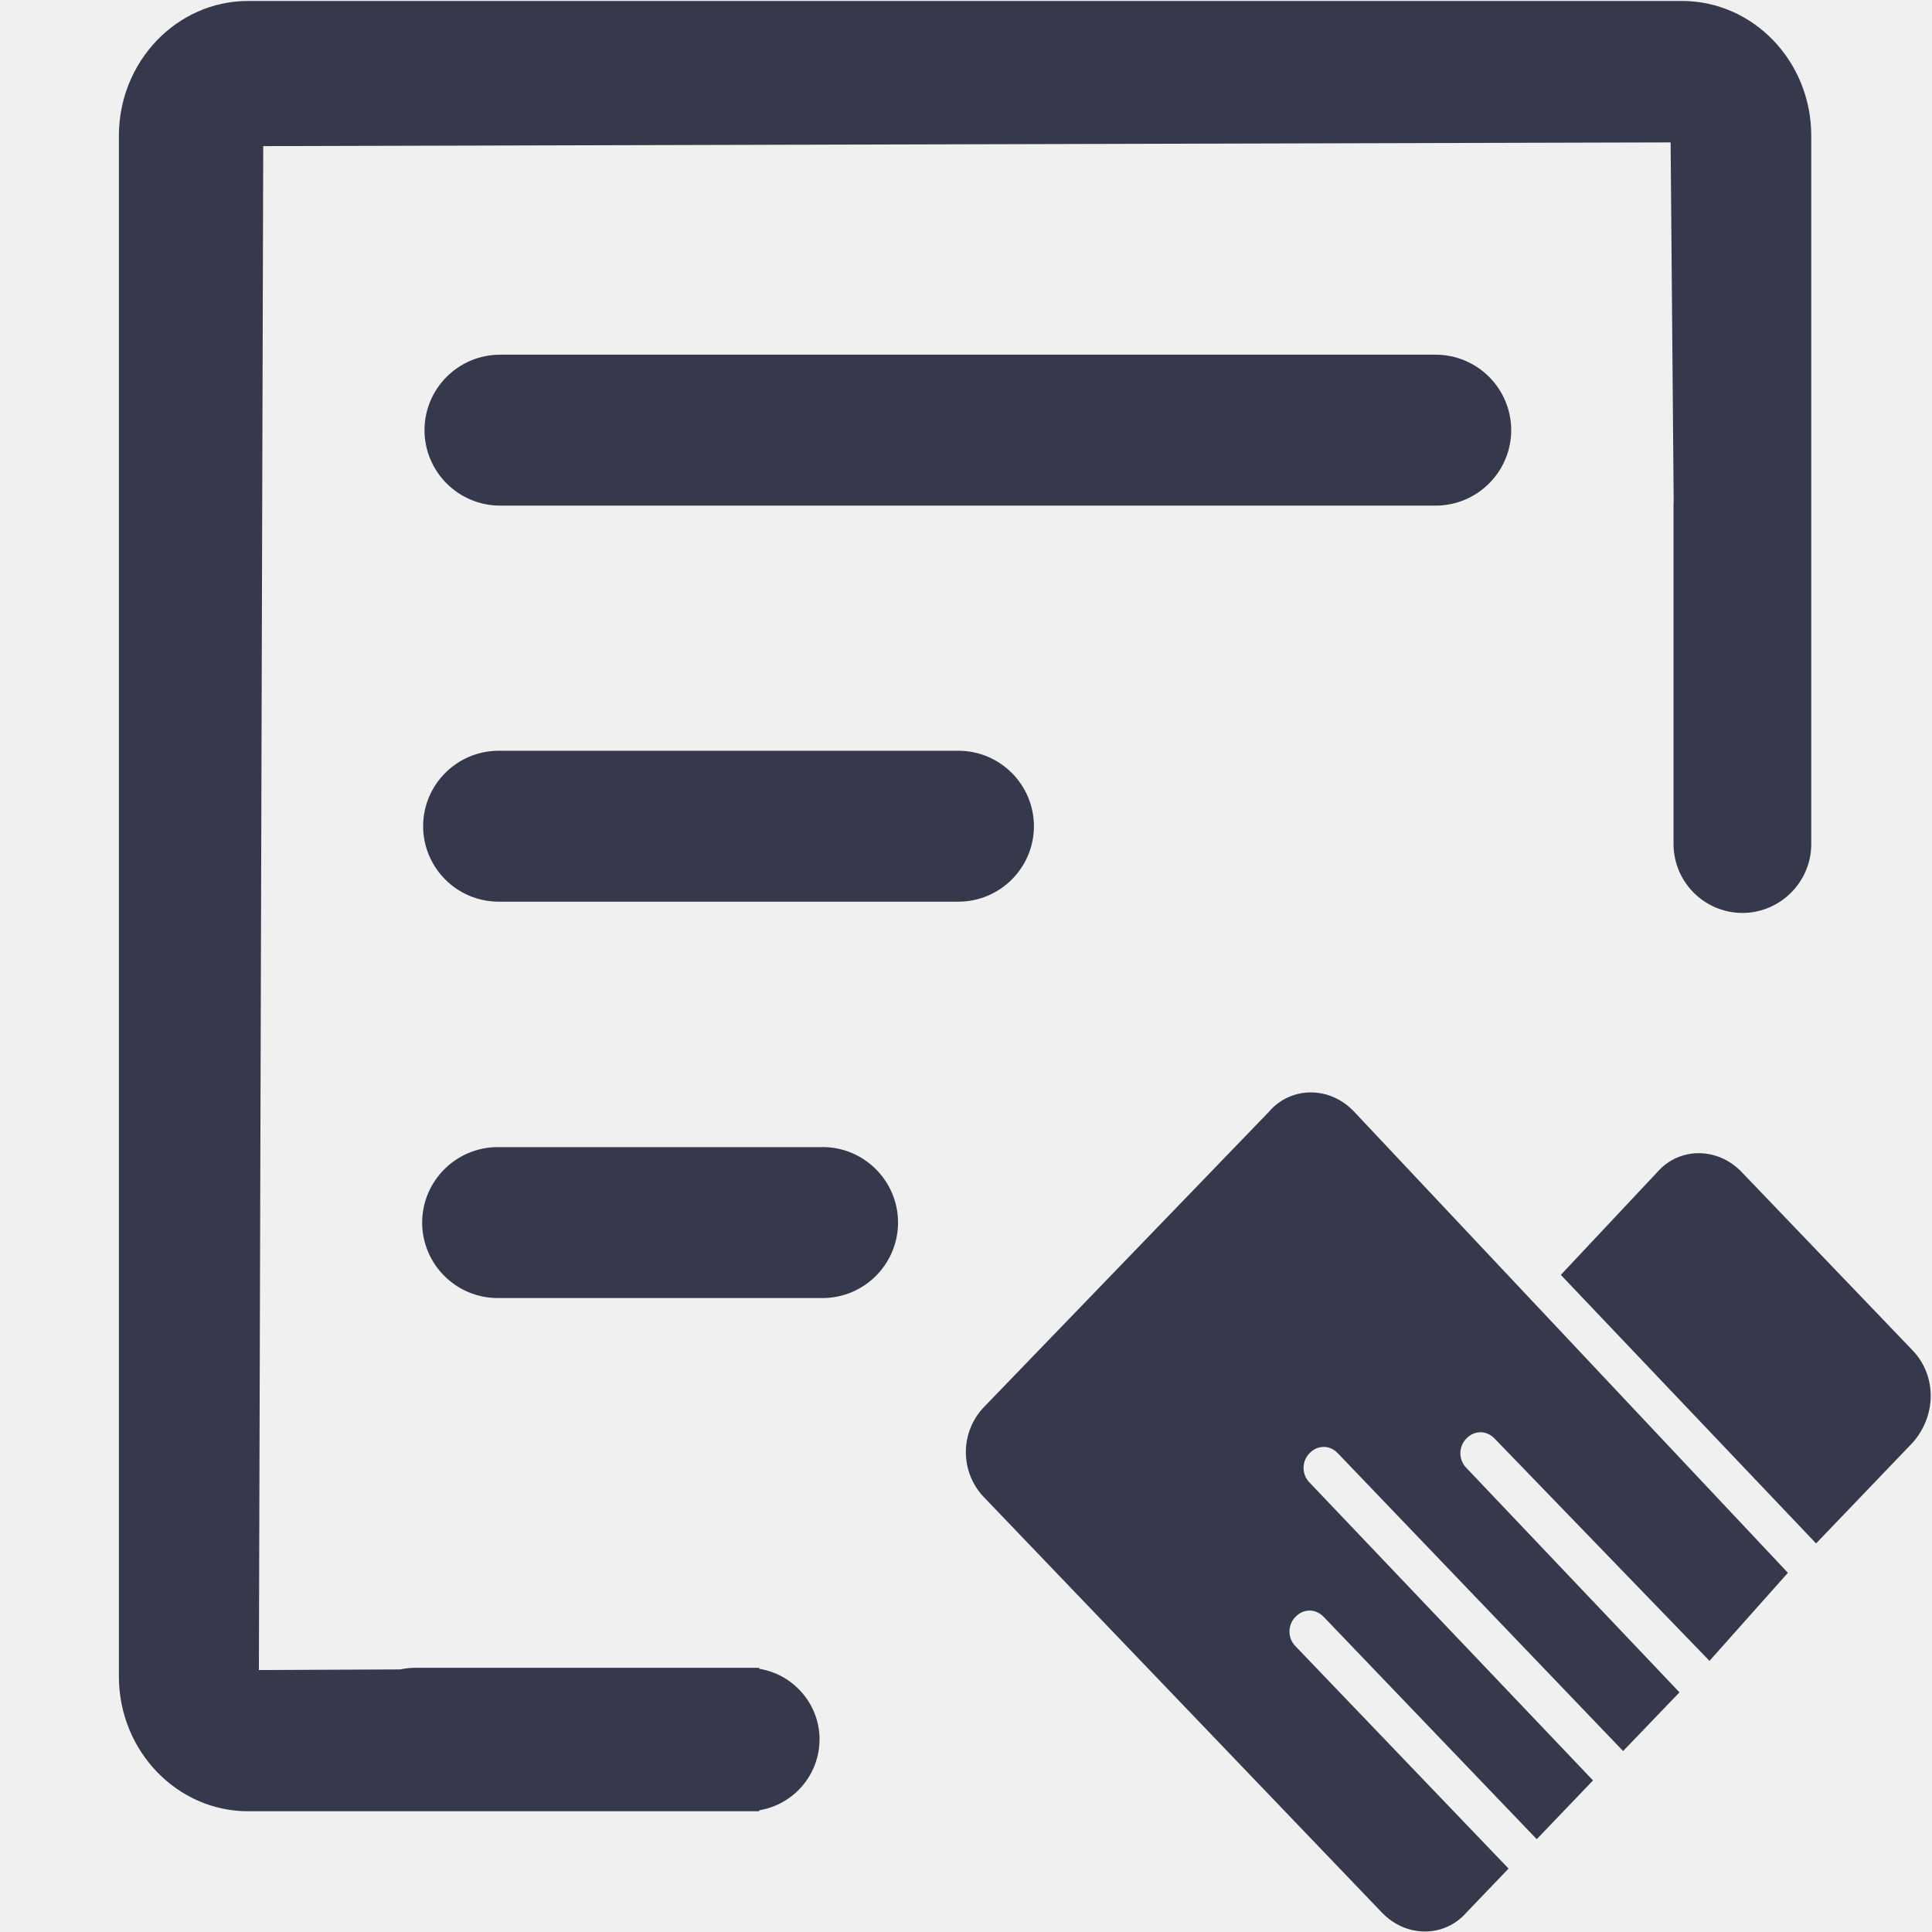
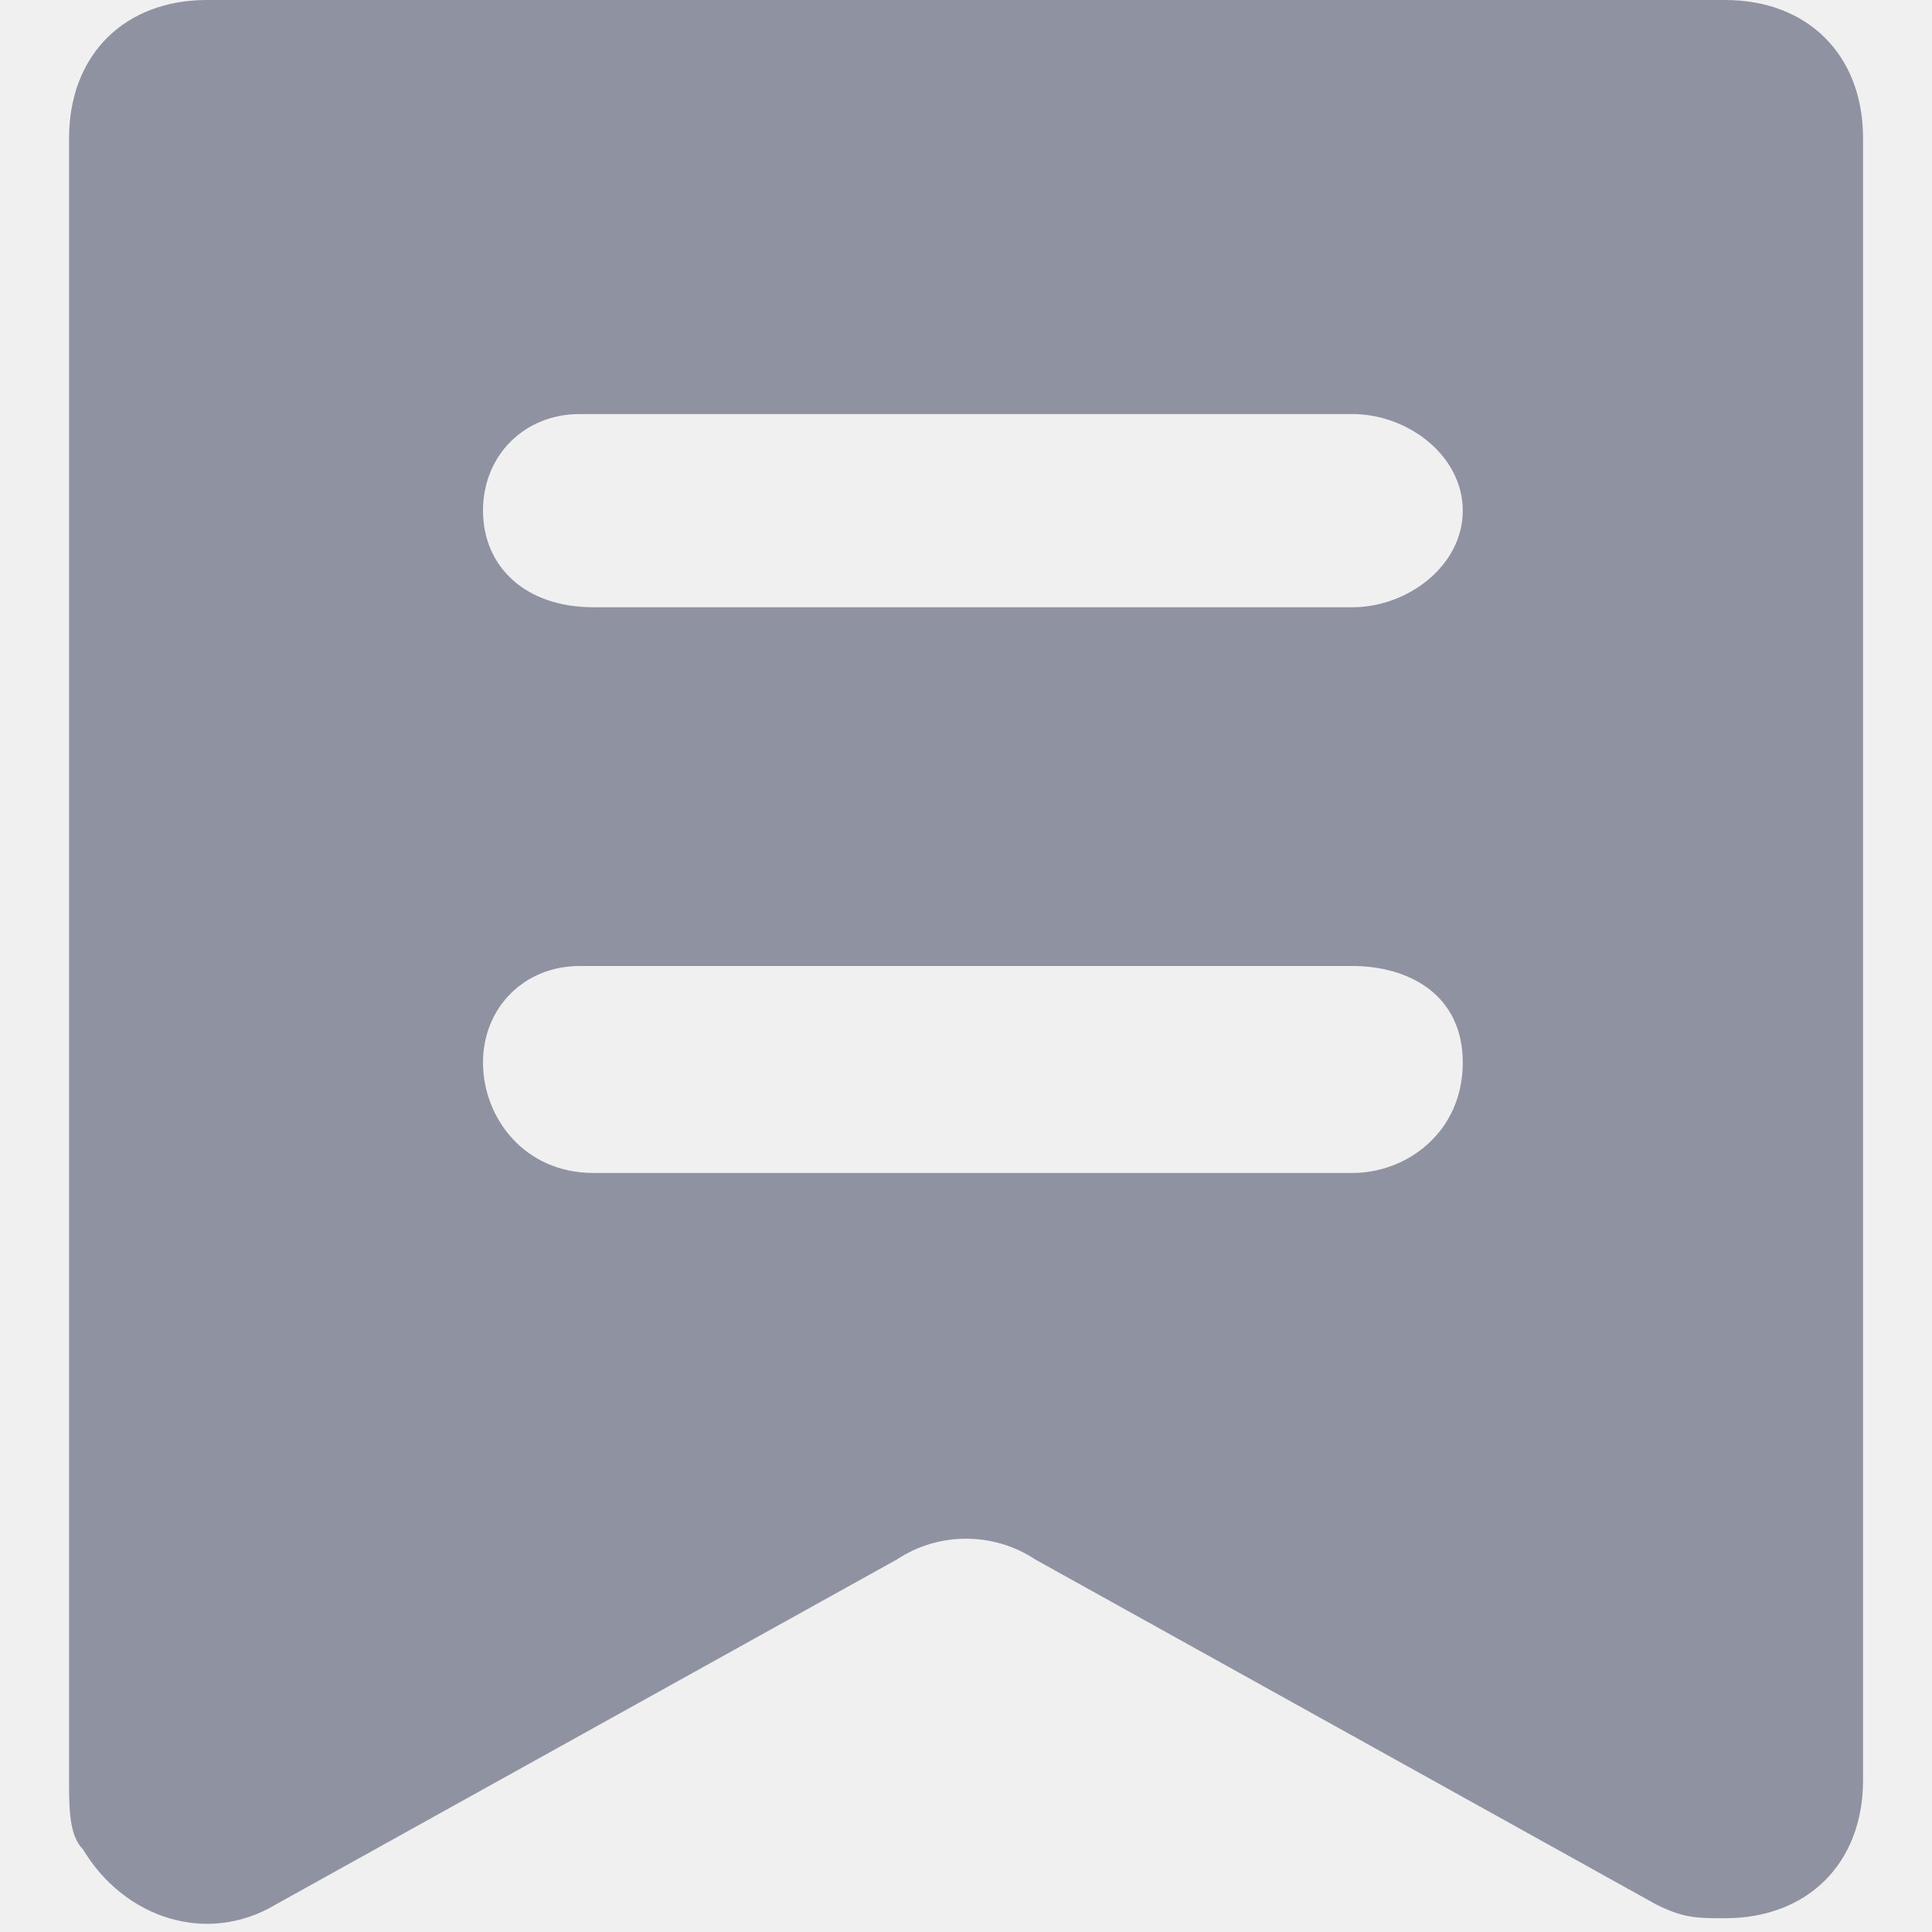
- <svg xmlns="http://www.w3.org/2000/svg" width="24" height="24" viewBox="0 0 24 24" fill="none">
-   <path d="M10.18 21.609c0 .442-.326.81-.749.879v.012h-6.35c-.88 0-1.604-.748-1.604-1.674V1.686c0-.921.719-1.674 1.605-1.674h17.813c.882 0 1.605.747 1.605 1.674v8.8c0 .47-.385.855-.856.855a.858.858 0 0 1-.855-.855V6.285c0-.018 0-.034.002-.051l-.038-4.465-17.483.046-.054 18.931 1.756-.008a.885.885 0 0 1 .187-.02h4.272v.012c.423.068.75.437.75.879zM6.21 4.406a.94.94 0 0 0-.937.937.94.94 0 0 0 .938.938h11.625a.94.94 0 0 0 .937-.938.94.94 0 0 0-.937-.937H6.21zm6.634 5.858a.94.94 0 0 0-.938-.938H6.193a.94.94 0 0 0-.937.938.94.94 0 0 0 .937.937h5.713a.94.94 0 0 0 .938-.937zm-2.625 3.986H6.182a.94.94 0 0 0-.938.937.94.94 0 0 0 .938.938h4.037a.94.94 0 0 0 .937-.938.94.94 0 0 0-.937-.938zm5.55-.445-3.546 3.674a.81.81 0 0 0 0 1.12l4.944 5.16c.3.313.774.313 1.049 0l.524-.547-2.647-2.762a.26.26 0 0 1 0-.365c.1-.104.25-.104.35 0l2.647 2.762.699-.73-3.521-3.7a.26.26 0 0 1 0-.365c.1-.104.25-.104.35 0l3.545 3.7.7-.729-2.647-2.788a.26.26 0 0 1 0-.365c.1-.104.25-.104.35 0l2.67 2.762.974-1.094-5.393-5.733c-.3-.313-.774-.313-1.049 0zm7.99 2.97-2.123-2.215c-.3-.313-.774-.313-1.048 0l-1.199 1.277 3.171 3.336 1.199-1.251c.3-.339.3-.834 0-1.147z" fill="#36394C" />
+ <svg xmlns="http://www.w3.org/2000/svg" width="16" height="16" viewBox="0 0 16 16" fill="none">
+   <g clip-path="url(#clip0_382_4345)">
+     <path d="M1.714 0H14.286C14.972 0 15.429 0.457 15.429 1.143V14.743C15.429 15.429 14.972 15.886 14.286 15.886C14.057 15.886 13.943 15.886 13.714 15.771L8.572 12.914C8.229 12.686 7.772 12.686 7.429 12.914L2.286 15.771C1.714 16.114 1.029 15.886 0.686 15.314C0.572 15.2 0.572 14.971 0.572 14.743V1.143C0.572 0.457 1.029 0 1.714 0ZM4.8 3.429C4.343 3.429 4 3.771 4 4.229C4 4.686 4.343 5.029 4.914 5.029H11.2C11.657 5.029 12.114 4.686 12.114 4.229C12.114 3.771 11.657 3.429 11.2 3.429H4.8ZM4.8 8C4.343 8 4 8.343 4 8.8C4 9.257 4.343 9.714 4.914 9.714H11.2C11.657 9.714 12.114 9.371 12.114 8.8C12.114 8.229 11.657 8 11.2 8H4.8Z" fill="#8F92A1" />
+   </g>
+   <defs>
+     <clipPath id="clip0_382_4345">
+       <rect width="16" height="16" fill="white" />
+     </clipPath>
+   </defs>
</svg>
